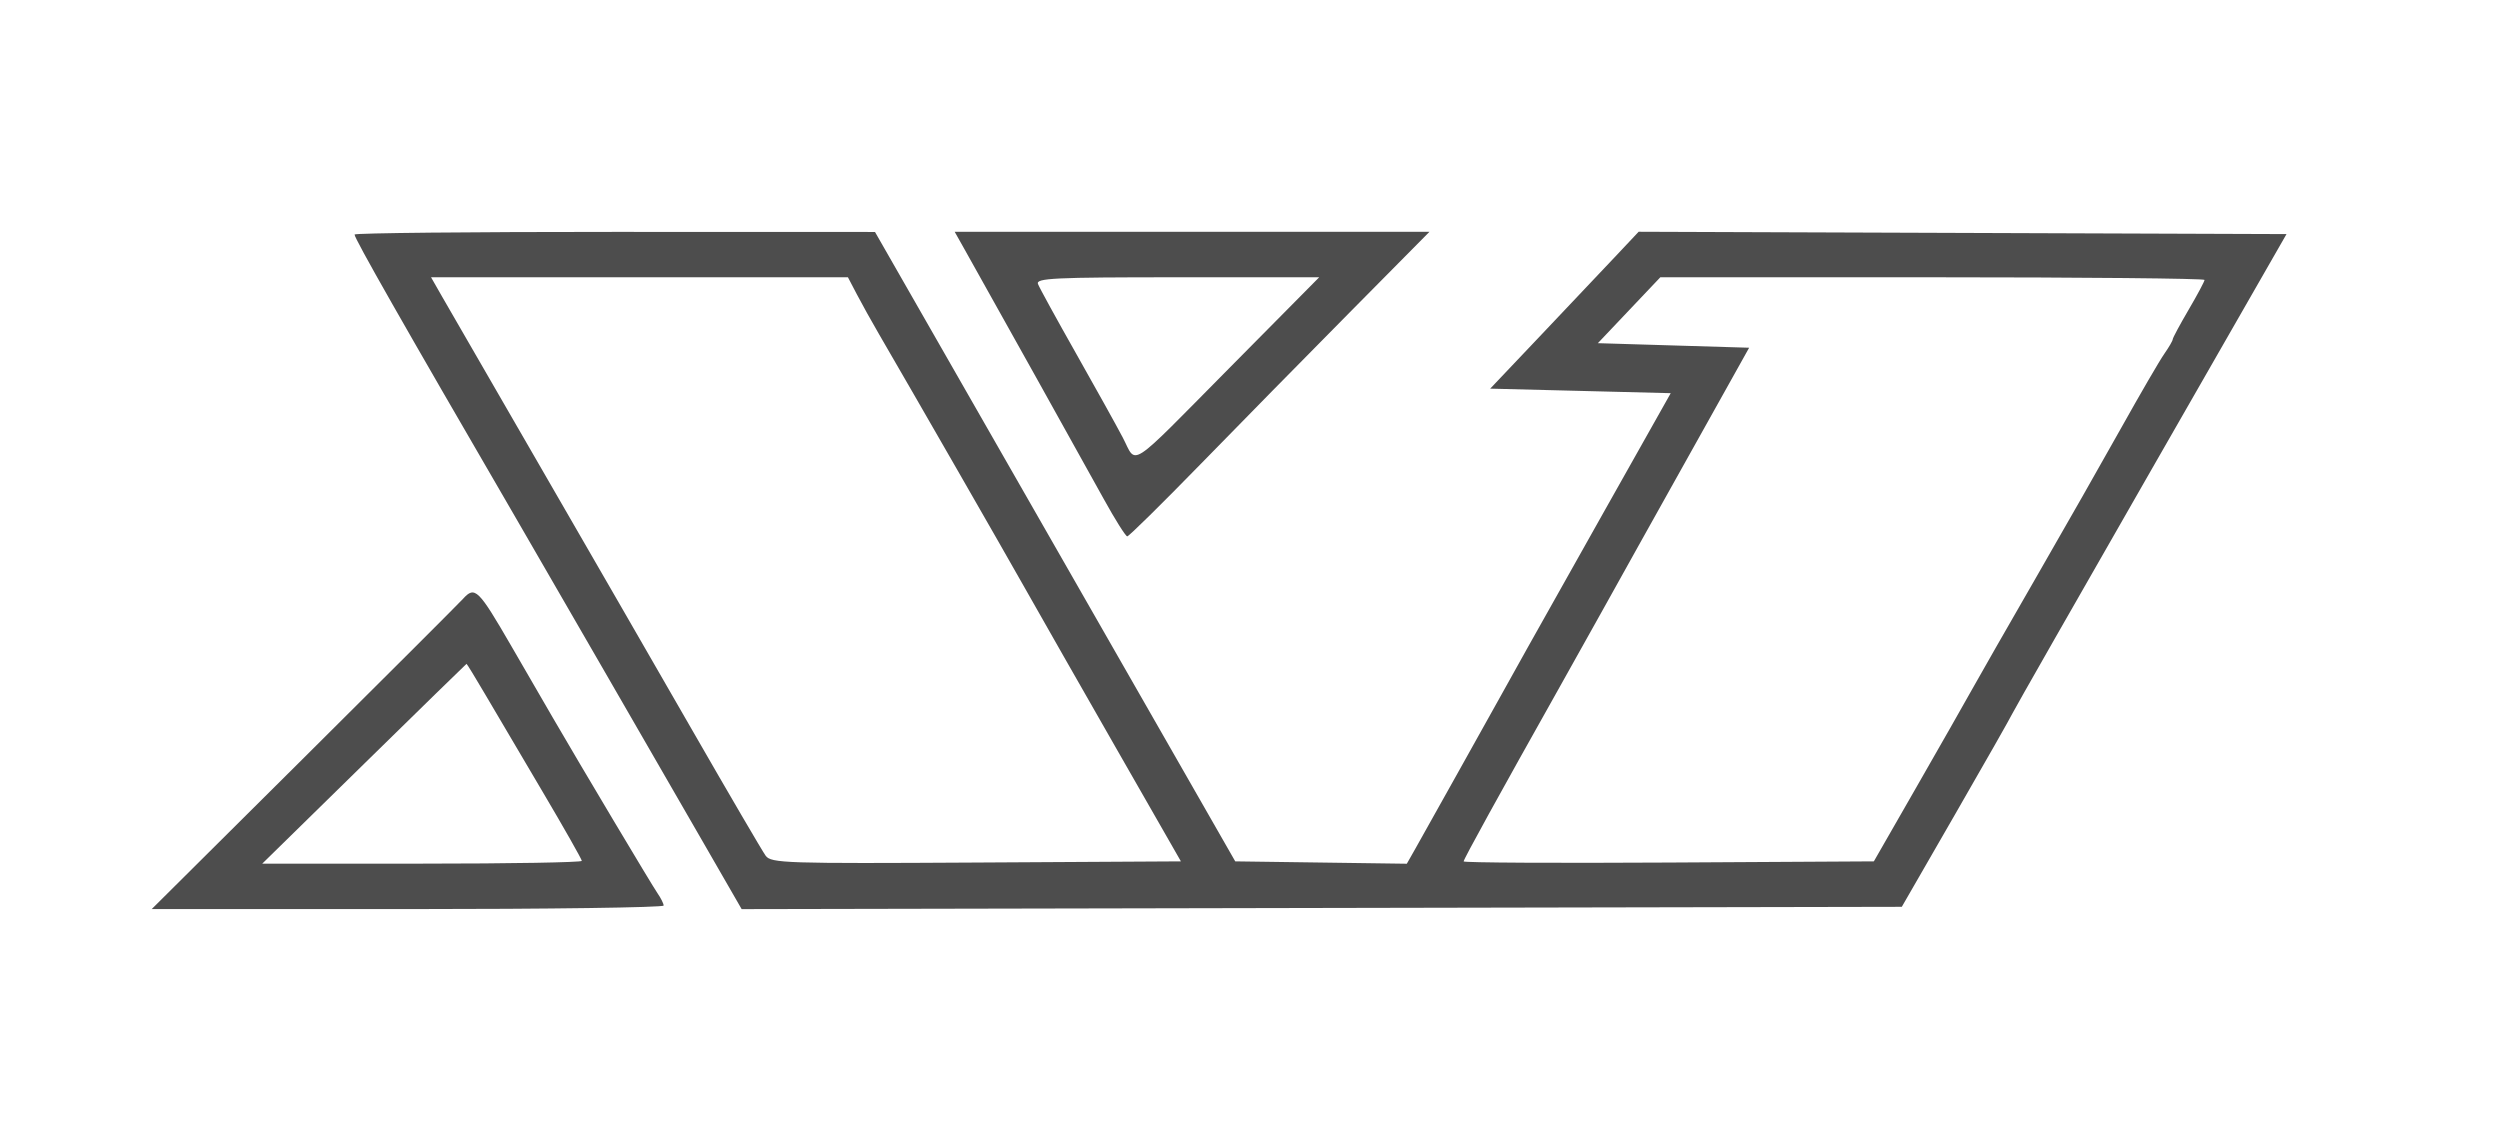
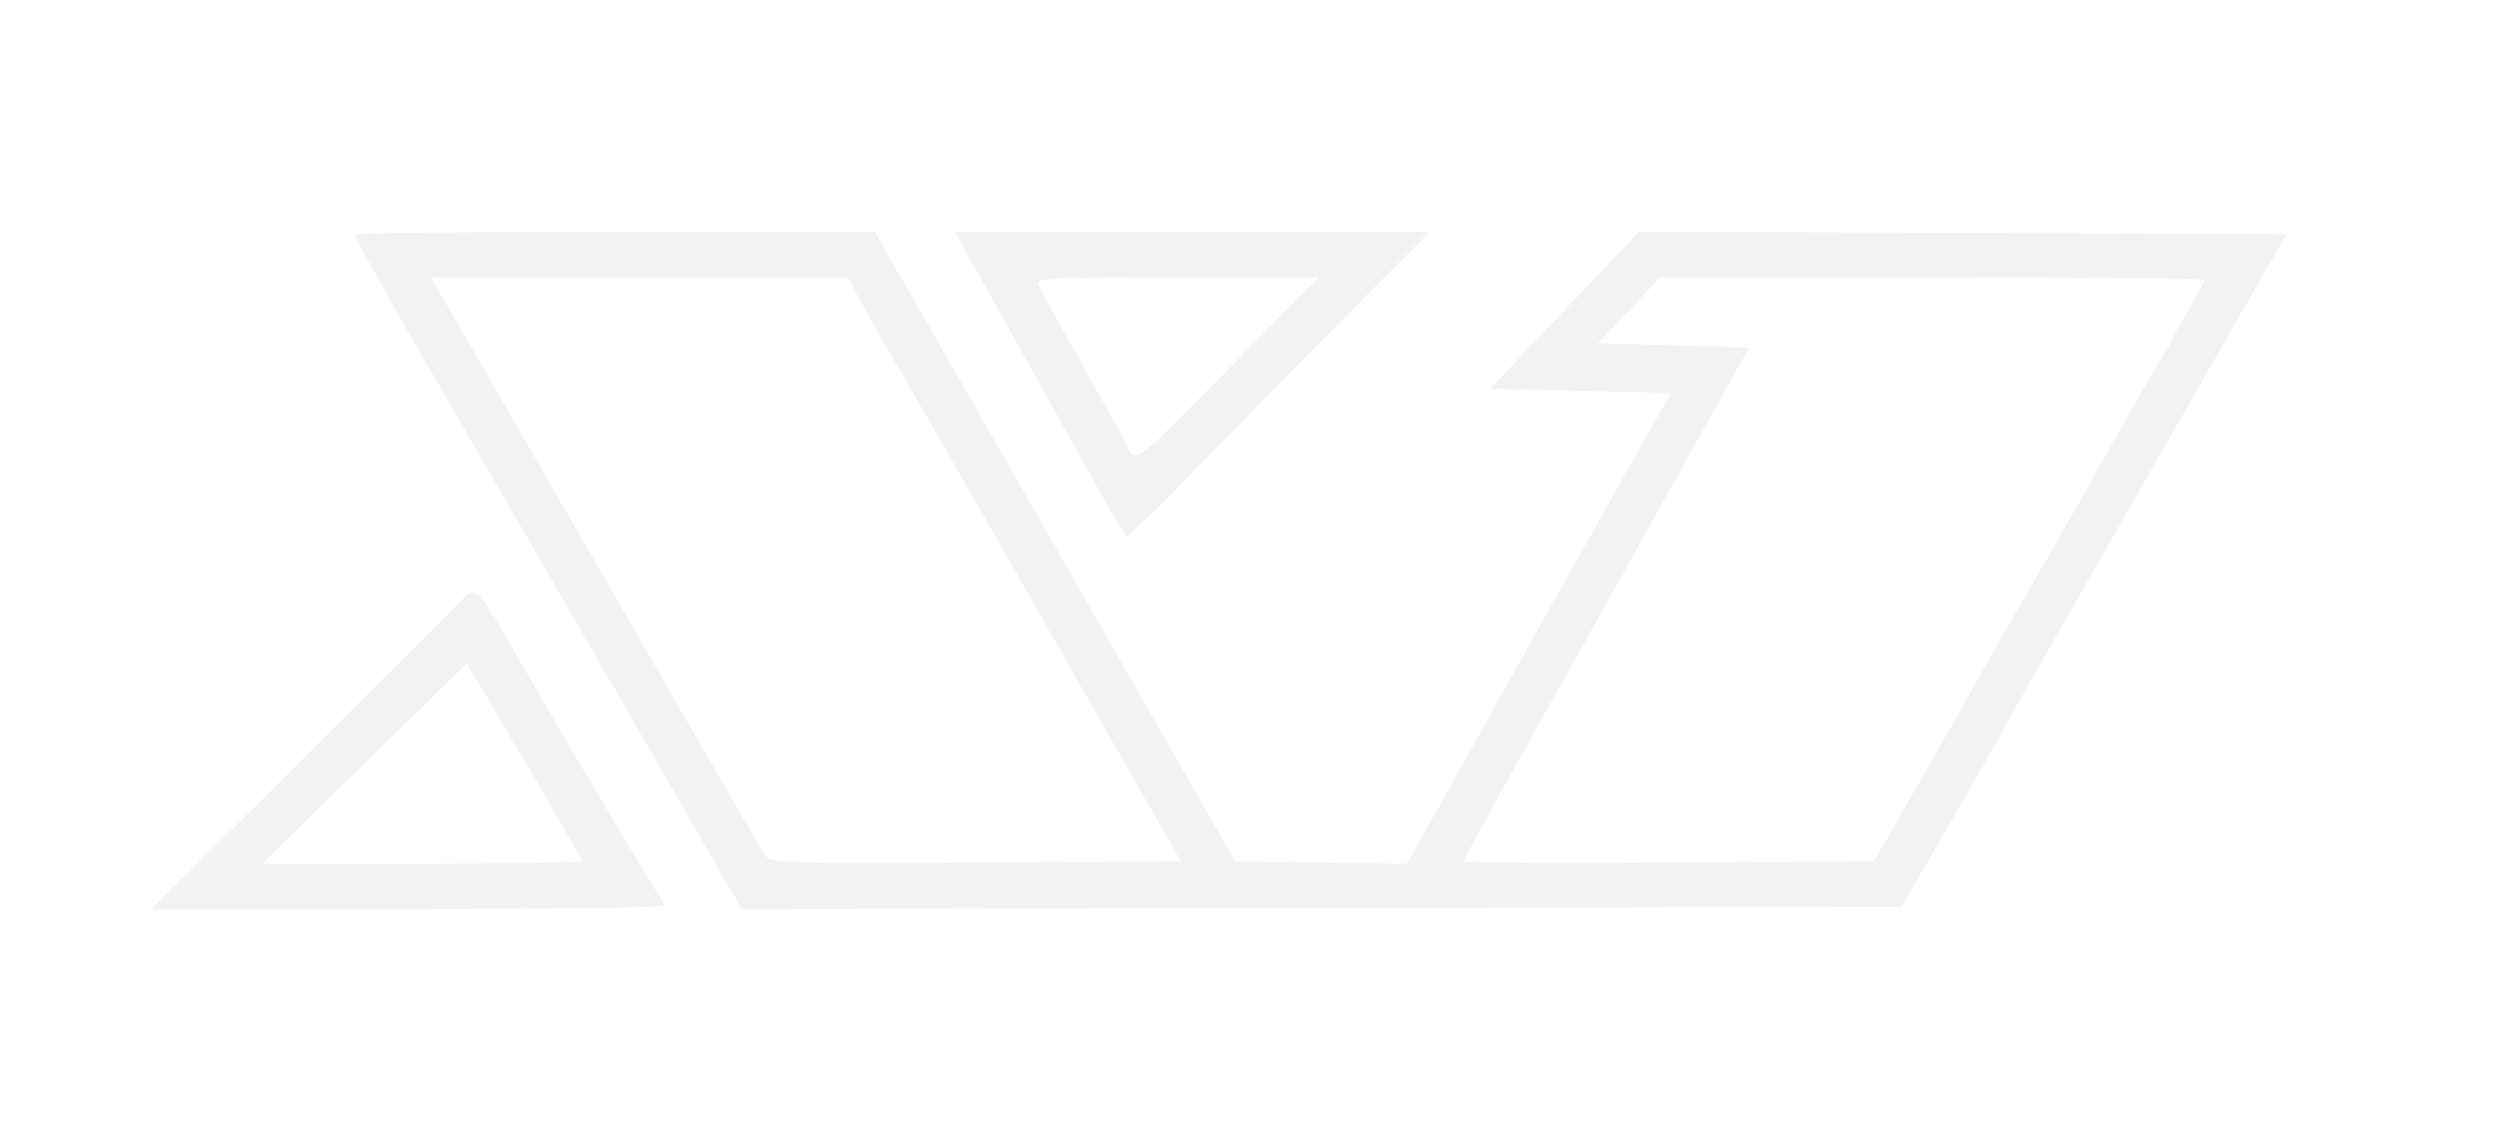
<svg xmlns="http://www.w3.org/2000/svg" height="181.818" viewBox="0 0 400 181.818" width="400">
-   <path d="m56.727 37.524c0 .66 7.578 13.977 25.828 45.385 3.117 5.365 23.156 40.063 30.347 52.548l5.762 10.003 92.812-.185 92.812-.184 8.59-14.909c4.725-8.2 8.818-15.399 9.094-15.999.277-.599 10.261-18.108 22.187-38.909l21.683-37.819-51.829-.187-51.829-.187-3.942 4.187c-2.169 2.303-7.513 7.95-11.876 12.55l-7.934 8.364 14.442.363 14.443.364-10.443 18.546c-5.743 10.2-11.351 20.181-12.462 22.181-1.11 2-2.933 5.273-4.05 7.273s-4.404 7.891-7.305 13.091c-2.9 5.2-5.879 10.522-6.62 11.826l-1.346 2.371-13.726-.19-13.726-.189-28.819-50.352-28.82-50.351-41.636-.012c-22.9-.007-41.637.183-41.637.421m97.559 2.294c3.911 6.953 19.343 34.63 22.303 40 1.819 3.3 3.517 6 3.772 6s5.489-5.154 11.632-11.454c6.142-6.3 16.916-17.264 23.943-24.364l12.776-12.909h-37.98-37.98zm-17.19 7.273c.784 1.5 2.377 4.364 3.54 6.364 5.85 10.064 19.405 33.66 23.396 40.727 2.484 4.4 9.106 16.018 14.715 25.818l10.199 17.818-32.751.189c-30.552.177-32.814.104-33.688-1.09-.516-.705-5.828-9.79-11.806-20.19-5.977-10.4-17.018-29.545-24.534-42.545-7.517-13-14.462-25.027-15.434-26.727l-1.766-3.091h33.351 33.351zm59.577 11.818c-16.521 16.688-14.714 15.512-17.035 11.091-.997-1.9-4.364-7.961-7.482-13.47-3.117-5.508-5.854-10.499-6.081-11.091-.359-.935 2.553-1.075 22.293-1.075h22.704zm156.054-14.122c0 .232-1.145 2.377-2.545 4.766s-2.546 4.521-2.546 4.737c0 .217-.607 1.263-1.349 2.325-.743 1.062-3.819 6.349-6.837 11.749s-9.164 16.2-13.659 24c-4.494 7.8-9.1 15.854-10.236 17.898s-5.141 9.081-8.901 15.636l-6.837 11.92-32.817.189c-18.05.104-32.818.023-32.818-.181 0-.357 5.552-10.439 15.423-28.008 2.585-4.6 5.695-10.163 6.912-12.363s3.952-7.11 6.077-10.91 6.88-12.309 10.566-18.909l6.703-12-12.104-.363-12.103-.364 4.998-5.273 4.998-5.272h43.538c23.945 0 43.537.19 43.537.423m-278.648 51.031c-.635.7-12.101 12.155-25.481 25.455l-24.326 24.182h40.955c22.525 0 40.955-.255 40.955-.566s-.45-1.211-.999-2c-.87-1.248-12.404-20.591-16.743-28.077-.842-1.453-3.822-6.598-6.622-11.432-5.295-9.143-5.831-9.667-7.739-7.562m3.547 15.273c1.586 2.7 5.714 9.701 9.174 15.558s6.291 10.848 6.291 11.091-11.504.442-25.565.442h-25.565l16.292-15.969c8.961-8.783 16.337-15.983 16.391-16 .055-.017 1.397 2.178 2.982 4.878" fill="#4d4d4d" fill-rule="evenodd" />
+   <path d="m56.727 37.524c0 .66 7.578 13.977 25.828 45.385 3.117 5.365 23.156 40.063 30.347 52.548l5.762 10.003 92.812-.185 92.812-.184 8.59-14.909c4.725-8.2 8.818-15.399 9.094-15.999.277-.599 10.261-18.108 22.187-38.909l21.683-37.819-51.829-.187-51.829-.187-3.942 4.187c-2.169 2.303-7.513 7.95-11.876 12.55l-7.934 8.364 14.442.363 14.443.364-10.443 18.546c-5.743 10.2-11.351 20.181-12.462 22.181-1.11 2-2.933 5.273-4.05 7.273s-4.404 7.891-7.305 13.091c-2.9 5.2-5.879 10.522-6.62 11.826l-1.346 2.371-13.726-.19-13.726-.189-28.819-50.352-28.82-50.351-41.636-.012c-22.9-.007-41.637.183-41.637.421m97.559 2.294c3.911 6.953 19.343 34.63 22.303 40 1.819 3.3 3.517 6 3.772 6s5.489-5.154 11.632-11.454c6.142-6.3 16.916-17.264 23.943-24.364l12.776-12.909h-37.98-37.98zm-17.19 7.273c.784 1.5 2.377 4.364 3.54 6.364 5.85 10.064 19.405 33.66 23.396 40.727 2.484 4.4 9.106 16.018 14.715 25.818l10.199 17.818-32.751.189c-30.552.177-32.814.104-33.688-1.09-.516-.705-5.828-9.79-11.806-20.19-5.977-10.4-17.018-29.545-24.534-42.545-7.517-13-14.462-25.027-15.434-26.727l-1.766-3.091h33.351 33.351zm59.577 11.818c-16.521 16.688-14.714 15.512-17.035 11.091-.997-1.9-4.364-7.961-7.482-13.47-3.117-5.508-5.854-10.499-6.081-11.091-.359-.935 2.553-1.075 22.293-1.075h22.704zm156.054-14.122c0 .232-1.145 2.377-2.545 4.766s-2.546 4.521-2.546 4.737c0 .217-.607 1.263-1.349 2.325-.743 1.062-3.819 6.349-6.837 11.749s-9.164 16.2-13.659 24c-4.494 7.8-9.1 15.854-10.236 17.898s-5.141 9.081-8.901 15.636l-6.837 11.92-32.817.189c-18.05.104-32.818.023-32.818-.181 0-.357 5.552-10.439 15.423-28.008 2.585-4.6 5.695-10.163 6.912-12.363s3.952-7.11 6.077-10.91 6.88-12.309 10.566-18.909l6.703-12-12.104-.363-12.103-.364 4.998-5.273 4.998-5.272h43.538c23.945 0 43.537.19 43.537.423m-278.648 51.031c-.635.7-12.101 12.155-25.481 25.455l-24.326 24.182h40.955c22.525 0 40.955-.255 40.955-.566s-.45-1.211-.999-2c-.87-1.248-12.404-20.591-16.743-28.077-.842-1.453-3.822-6.598-6.622-11.432-5.295-9.143-5.831-9.667-7.739-7.562m3.547 15.273c1.586 2.7 5.714 9.701 9.174 15.558s6.291 10.848 6.291 11.091-11.504.442-25.565.442h-25.565l16.292-15.969c8.961-8.783 16.337-15.983 16.391-16 .055-.017 1.397 2.178 2.982 4.878" fill="#f2f2f2" fill-rule="evenodd" />
</svg>
